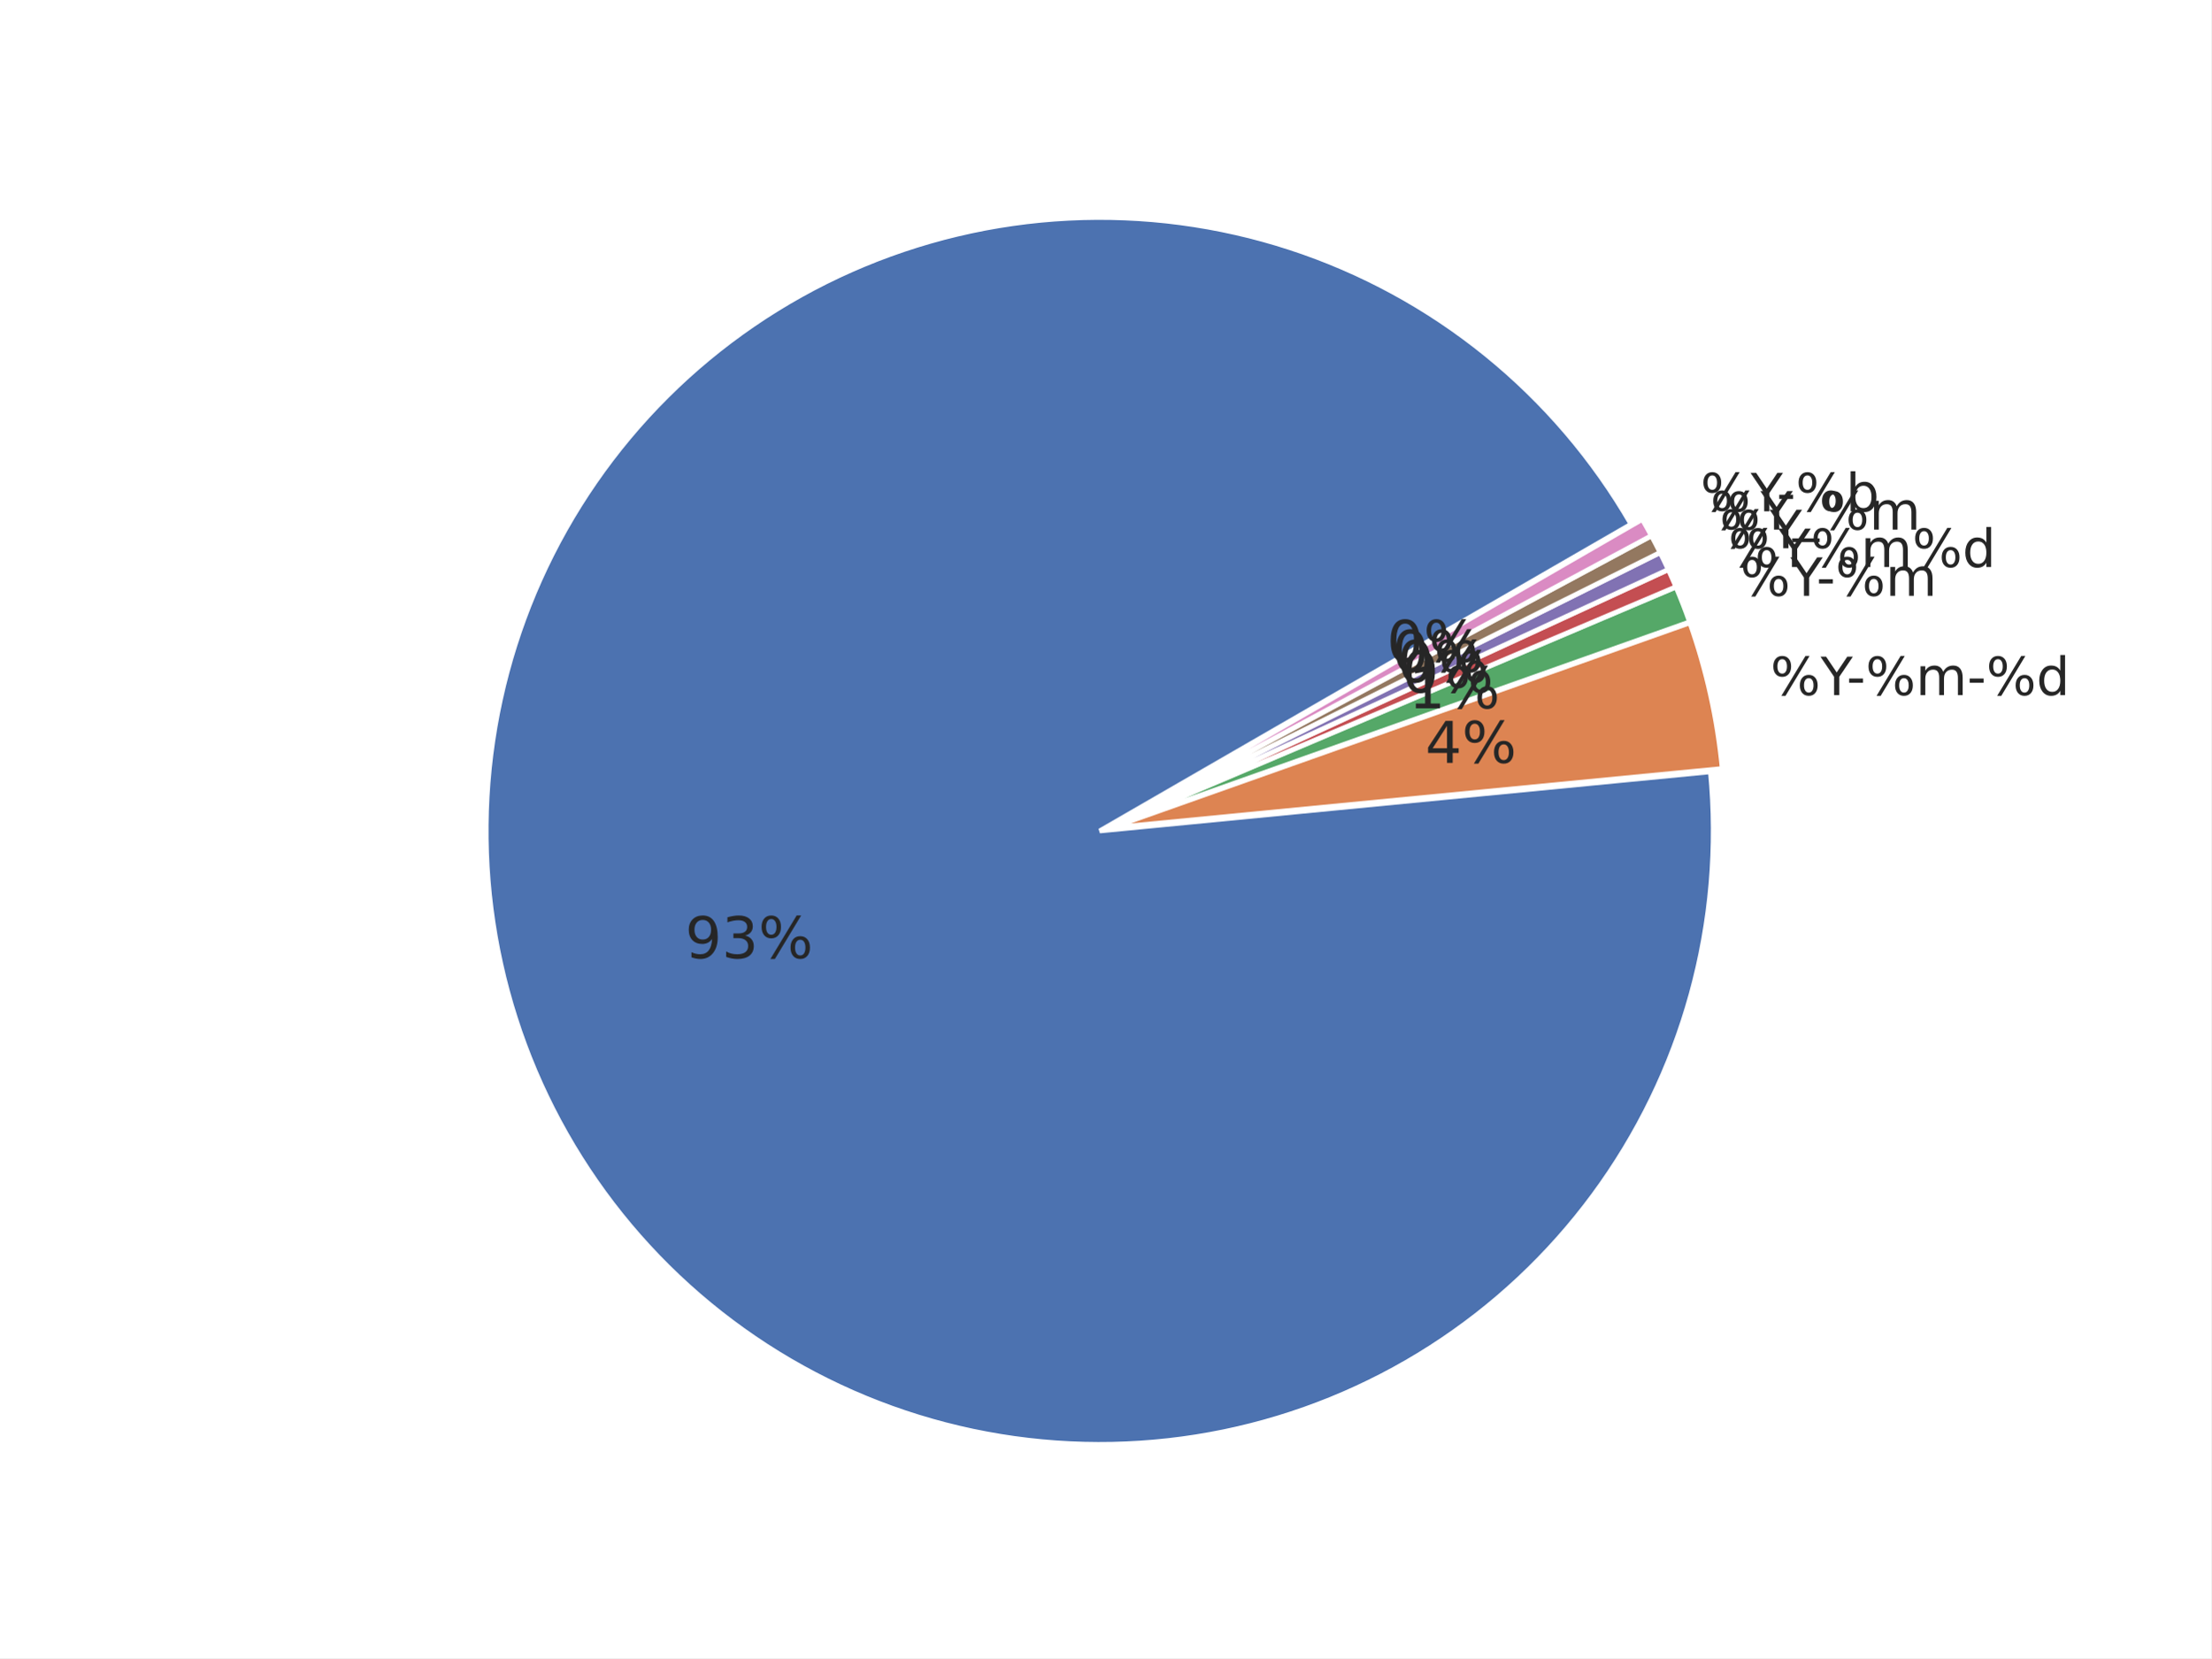
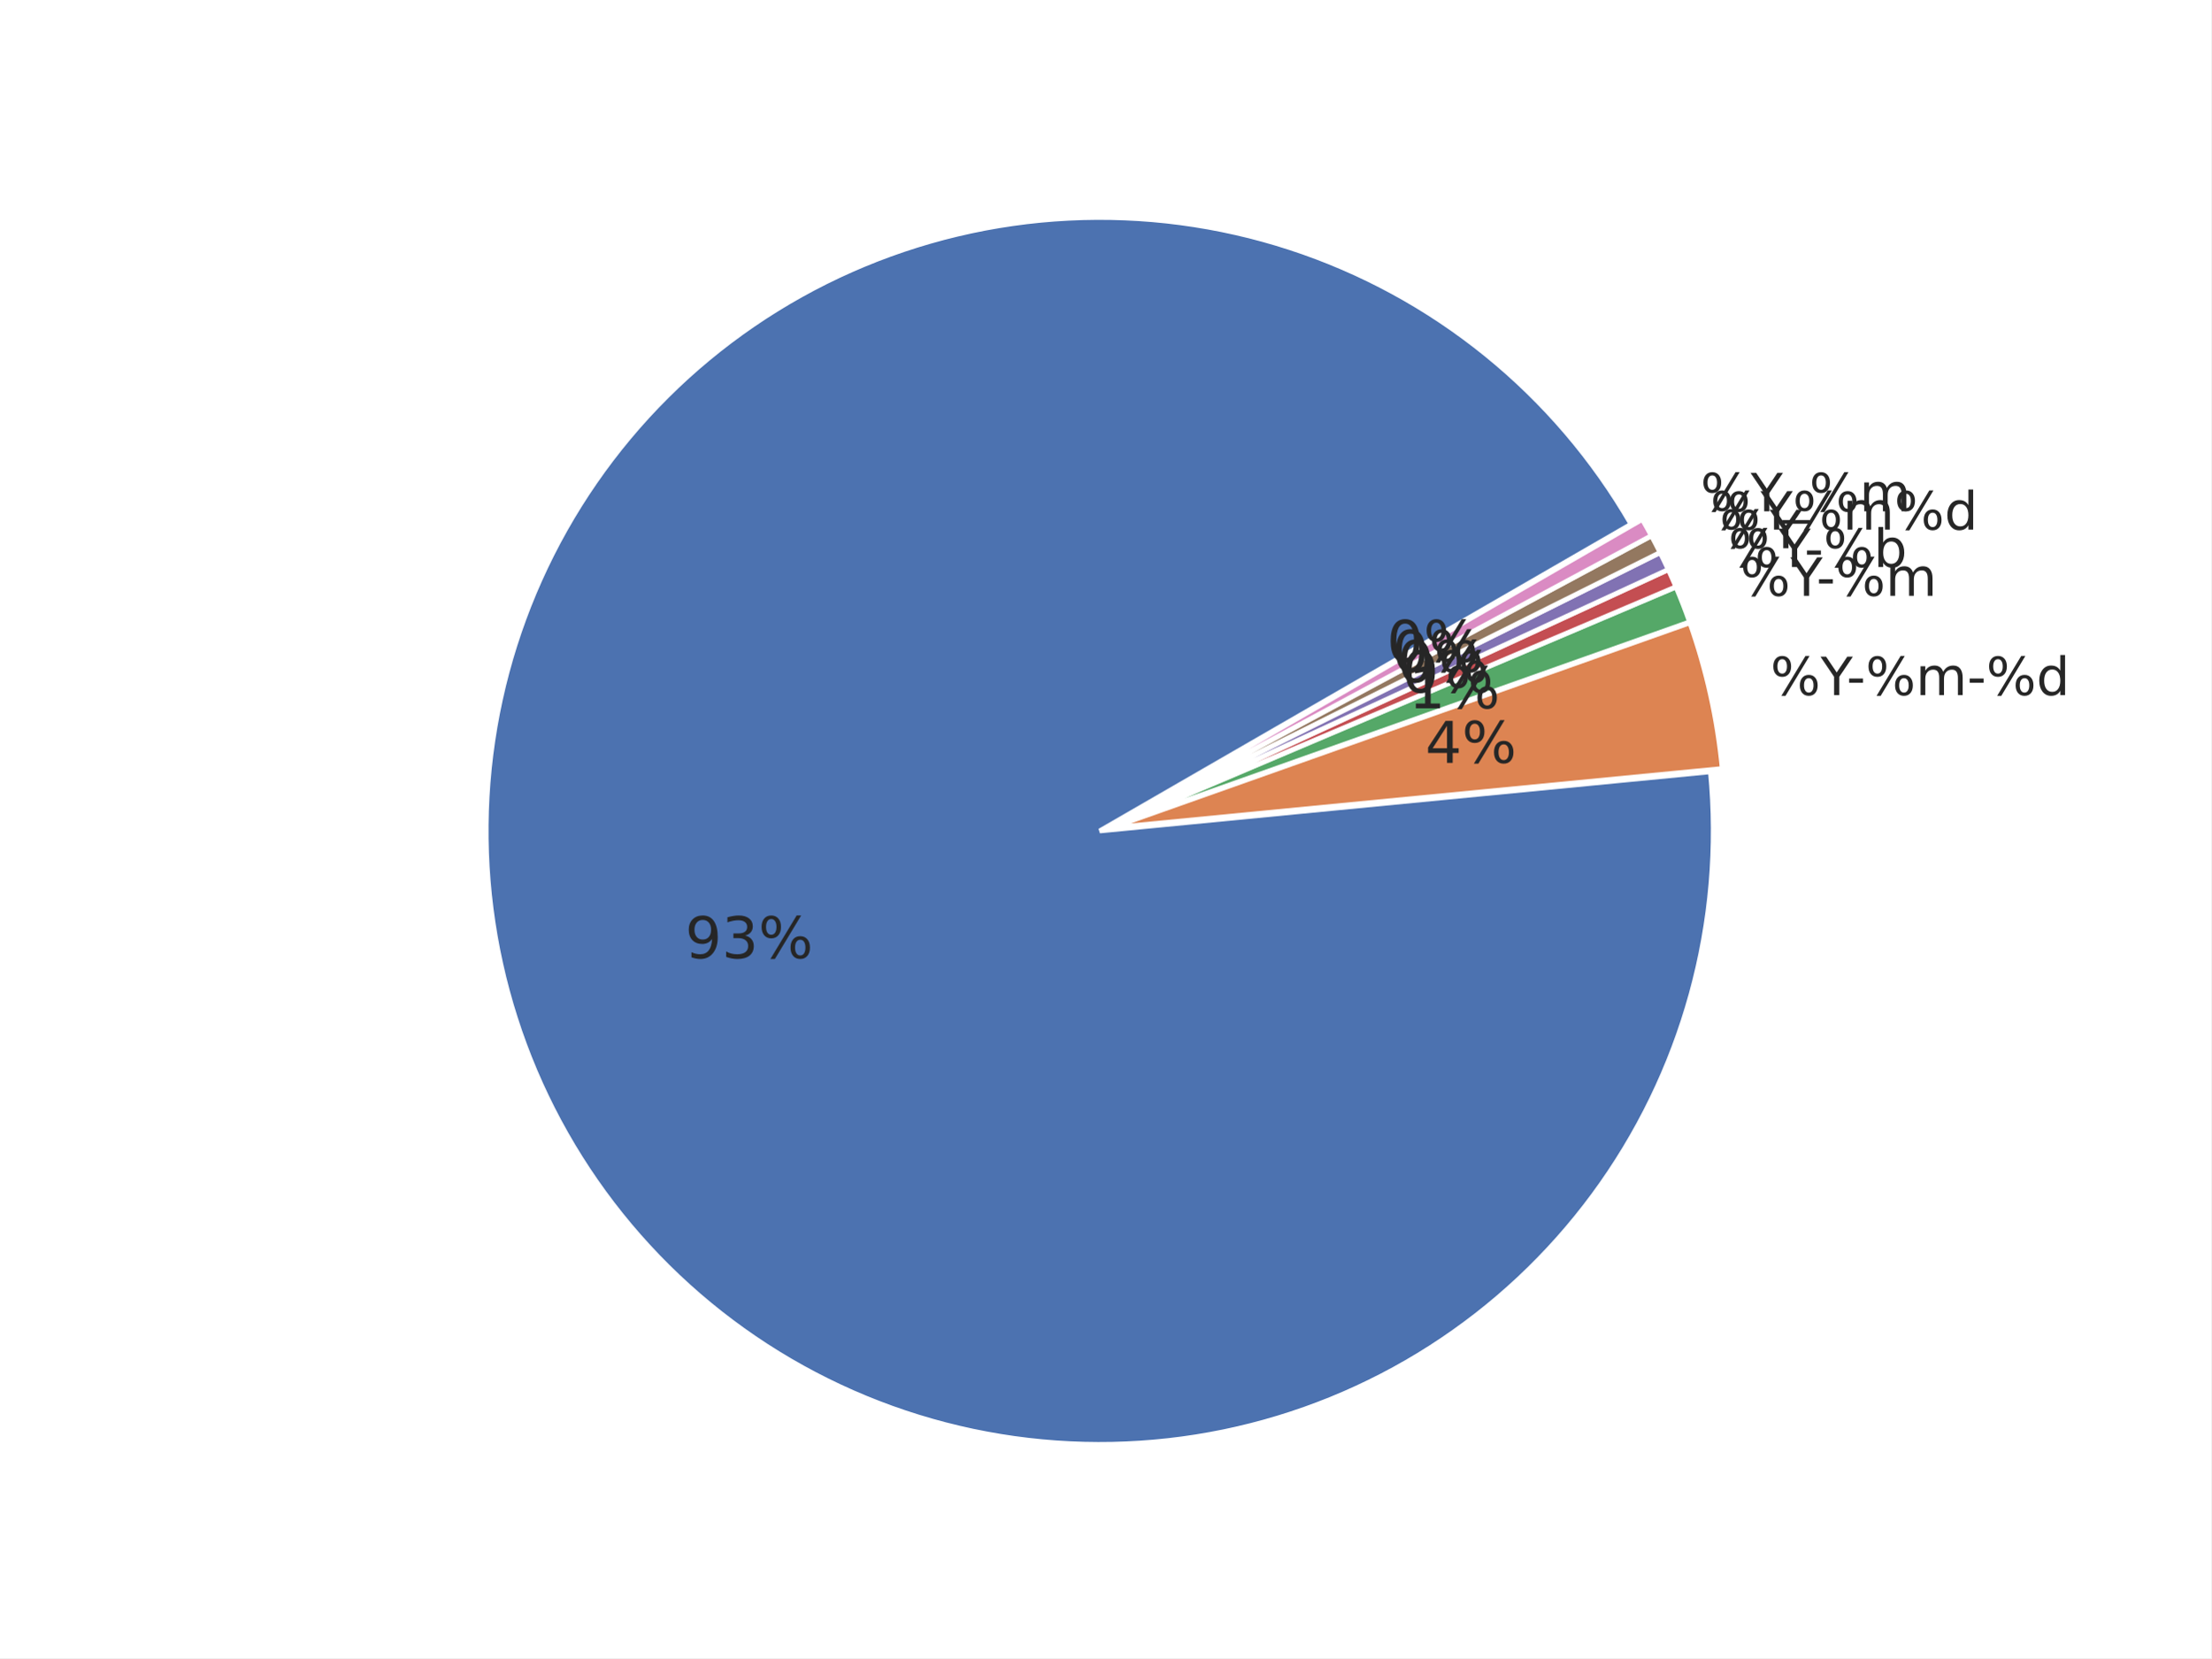
<svg xmlns="http://www.w3.org/2000/svg" xmlns:xlink="http://www.w3.org/1999/xlink" width="460.8pt" height="345.6pt" viewBox="0 0 460.8 345.6" version="1.1">
  <defs>
    <style type="text/css">*{stroke-linejoin: round; stroke-linecap: butt}</style>
  </defs>
  <g id="figure_1">
    <g id="patch_1">
      <path d="M 0 345.6  L 460.8 345.6  L 460.8 0  L 0 0  z " style="fill: #ffffff" />
    </g>
    <g id="axes_1">
      <g id="matplotlib.axis_1" />
      <g id="matplotlib.axis_2" />
      <g id="patch_2">
        <path d="M 339.923 109.254  C 332.101 95.706 321.858 83.707 309.705 73.856  C 297.552 64.004 283.694 56.466 268.821 51.617  C 253.947 46.767 238.309 44.688 222.685 45.483  C 207.061 46.278 191.714 49.934 177.41 56.268  C 163.105 62.602 150.083 71.508 138.993 82.542  C 127.903 93.576 118.931 106.552 112.525 120.824  C 106.118 135.096 102.384 150.424 101.51 166.044  C 100.636 181.663 102.635 197.312 107.409 212.21  C 112.183 227.108 119.65 241.004 129.44 253.207  C 139.229 265.41 151.176 275.713 164.684 283.604  C 178.193 291.495 193.035 296.84 208.473 299.374  C 223.91 301.908 239.683 301.587 255.005 298.428  C 270.327 295.269 284.94 289.324 298.116 280.891  C 311.293 272.457 322.81 261.677 332.095 249.086  C 341.381 236.495 348.277 222.307 352.441 207.227  C 356.605 192.147 357.967 176.43 356.458 160.859  L 229.182 173.19  z " style="fill: #4c72b0; stroke: #ffffff; stroke-linejoin: miter" />
      </g>
      <g id="patch_3">
        <path d="M 358.924 160.191  C 358.423 155.014 357.606 149.871 356.477 144.793  C 355.349 139.715 353.913 134.711 352.175 129.808  L 231.648 172.523  z " style="fill: #dd8452; stroke: #ffffff; stroke-linejoin: miter" />
      </g>
      <g id="patch_4">
        <path d="M 352.118 129.621  C 351.684 128.396 351.231 127.177 350.76 125.965  C 350.288 124.754 349.798 123.549 349.29 122.353  L 231.592 172.336  z " style="fill: #55a868; stroke: #ffffff; stroke-linejoin: miter" />
      </g>
      <g id="patch_5">
        <path d="M 349.268 122.299  C 349.013 121.7 348.755 121.104 348.492 120.51  C 348.228 119.915 347.961 119.323 347.689 118.733  L 231.569 172.282  z " style="fill: #c44e52; stroke: #ffffff; stroke-linejoin: miter" />
      </g>
      <g id="patch_6">
        <path d="M 347.672 118.697  C 347.4 118.107 347.123 117.519 346.842 116.933  C 346.561 116.347 346.275 115.763 345.985 115.181  L 231.553 172.247  z " style="fill: #8172b3; stroke: #ffffff; stroke-linejoin: miter" />
      </g>
      <g id="patch_7">
        <path d="M 345.968 115.146  C 345.678 114.564 345.383 113.985 345.084 113.408  C 344.785 112.83 344.482 112.255 344.174 111.683  L 231.535 172.212  z " style="fill: #937860; stroke: #ffffff; stroke-linejoin: miter" />
      </g>
      <g id="patch_8">
        <path d="M 344.156 111.648  C 343.848 111.076 343.536 110.506 343.22 109.938  C 342.903 109.37 342.582 108.805 342.257 108.242  L 231.517 172.178  z " style="fill: #da8bc3; stroke: #ffffff; stroke-linejoin: miter" />
      </g>
      <g id="text_1">
        <g style="fill: #262626" transform="translate(368.9604 144.8782) scale(0.11 -0.11)">
          <defs>
            <path id="DejaVuSans-8" d="M 4653 2053  Q 4381 2053 4226 1822  Q 4072 1591 4072 1178  Q 4072 772 4226 539  Q 4381 306 4653 306  Q 4919 306 5073 539  Q 5228 772 5228 1178  Q 5228 1588 5073 1820  Q 4919 2053 4653 2053  z M 4653 2450  Q 5147 2450 5437 2106  Q 5728 1763 5728 1178  Q 5728 594 5436 251  Q 5144 -91 4653 -91  Q 4153 -91 3862 251  Q 3572 594 3572 1178  Q 3572 1766 3864 2108  Q 4156 2450 4653 2450  z M 1428 4353  Q 1159 4353 1004 4120  Q 850 3888 850 3481  Q 850 3069 1003 2837  Q 1156 2606 1428 2606  Q 1700 2606 1854 2837  Q 2009 3069 2009 3481  Q 2009 3884 1853 4118  Q 1697 4353 1428 4353  z M 4250 4750  L 4750 4750  L 1831 -91  L 1331 -91  L 4250 4750  z M 1428 4750  Q 1922 4750 2215 4408  Q 2509 4066 2509 3481  Q 2509 2891 2217 2550  Q 1925 2209 1428 2209  Q 931 2209 642 2551  Q 353 2894 353 3481  Q 353 4063 643 4406  Q 934 4750 1428 4750  z " transform="scale(0.015625)" />
            <path id="DejaVuSans-3c" d="M -13 4666  L 666 4666  L 1959 2747  L 3244 4666  L 3922 4666  L 2272 2222  L 2272 0  L 1638 0  L 1638 2222  L -13 4666  z " transform="scale(0.015625)" />
            <path id="DejaVuSans-10" d="M 313 2009  L 1997 2009  L 1997 1497  L 313 1497  L 313 2009  z " transform="scale(0.015625)" />
            <path id="DejaVuSans-50" d="M 3328 2828  Q 3544 3216 3844 3400  Q 4144 3584 4550 3584  Q 5097 3584 5394 3201  Q 5691 2819 5691 2113  L 5691 0  L 5113 0  L 5113 2094  Q 5113 2597 4934 2840  Q 4756 3084 4391 3084  Q 3944 3084 3684 2787  Q 3425 2491 3425 1978  L 3425 0  L 2847 0  L 2847 2094  Q 2847 2600 2669 2842  Q 2491 3084 2119 3084  Q 1678 3084 1418 2786  Q 1159 2488 1159 1978  L 1159 0  L 581 0  L 581 3500  L 1159 3500  L 1159 2956  Q 1356 3278 1631 3431  Q 1906 3584 2284 3584  Q 2666 3584 2933 3390  Q 3200 3197 3328 2828  z " transform="scale(0.015625)" />
            <path id="DejaVuSans-47" d="M 2906 2969  L 2906 4863  L 3481 4863  L 3481 0  L 2906 0  L 2906 525  Q 2725 213 2448 61  Q 2172 -91 1784 -91  Q 1150 -91 751 415  Q 353 922 353 1747  Q 353 2572 751 3078  Q 1150 3584 1784 3584  Q 2172 3584 2448 3432  Q 2725 3281 2906 2969  z M 947 1747  Q 947 1113 1208 752  Q 1469 391 1925 391  Q 2381 391 2643 752  Q 2906 1113 2906 1747  Q 2906 2381 2643 2742  Q 2381 3103 1925 3103  Q 1469 3103 1208 2742  Q 947 2381 947 1747  z " transform="scale(0.015625)" />
          </defs>
          <use xlink:href="#DejaVuSans-8" />
          <use xlink:href="#DejaVuSans-3c" transform="translate(95.01562 0)" />
          <use xlink:href="#DejaVuSans-10" transform="translate(144.2344 0)" />
          <use xlink:href="#DejaVuSans-8" transform="translate(180.3125 0)" />
          <use xlink:href="#DejaVuSans-50" transform="translate(275.3281 0)" />
          <use xlink:href="#DejaVuSans-10" transform="translate(372.7344 0)" />
          <use xlink:href="#DejaVuSans-8" transform="translate(408.8125 0)" />
          <use xlink:href="#DejaVuSans-47" transform="translate(503.8281 0)" />
        </g>
      </g>
      <g id="text_2">
        <g style="fill: #262626" transform="translate(362.6764 124.1857) scale(0.11 -0.11)">
          <use xlink:href="#DejaVuSans-8" />
          <use xlink:href="#DejaVuSans-3c" transform="translate(95.01562 0)" />
          <use xlink:href="#DejaVuSans-10" transform="translate(144.2344 0)" />
          <use xlink:href="#DejaVuSans-8" transform="translate(180.3125 0)" />
          <use xlink:href="#DejaVuSans-50" transform="translate(275.3281 0)" />
        </g>
      </g>
      <g id="text_3">
        <g style="fill: #262626" transform="translate(360.1839 118.1903) scale(0.11 -0.11)">
+           <defs>
+             <path id="DejaVuSans-45" d="M 3116 1747  Q 3116 2381 2855 2742  Q 2594 3103 2138 3103  Q 1681 3103 1420 2742  Q 1159 2381 1159 1747  Q 1159 1113 1420 752  Q 1681 391 2138 391  Q 2594 391 2855 752  Q 3116 1113 3116 1747  z M 1159 2969  Q 1341 3281 1617 3432  Q 1894 3584 2278 3584  Q 2916 3584 3314 3078  Q 3713 2572 3713 1747  Q 3713 922 3314 415  Q 2916 -91 2278 -91  Q 1894 -91 1617 61  Q 1341 213 1159 525  L 1159 0  L 581 0  L 581 4863  L 1159 4863  L 1159 2969  z " transform="scale(0.015625)" />
+           </defs>
          <use xlink:href="#DejaVuSans-8" />
          <use xlink:href="#DejaVuSans-3c" transform="translate(95.01562 0)" />
-           <use xlink:href="#DejaVuSans-8" transform="translate(156.0938 0)" />
-           <use xlink:href="#DejaVuSans-50" transform="translate(251.1094 0)" />
-           <use xlink:href="#DejaVuSans-8" transform="translate(348.5156 0)" />
-           <use xlink:href="#DejaVuSans-47" transform="translate(443.5312 0)" />
+           <use xlink:href="#DejaVuSans-10" transform="translate(144.2344 0)" />
+           <use xlink:href="#DejaVuSans-8" transform="translate(180.3125 0)" />
+           <use xlink:href="#DejaVuSans-45" transform="translate(275.3281 0)" />
        </g>
      </g>
      <g id="text_4">
        <g style="fill: #262626" transform="translate(358.371 114.2587) scale(0.11 -0.11)">
          <use xlink:href="#DejaVuSans-8" />
          <use xlink:href="#DejaVuSans-3c" transform="translate(95.01562 0)" />
        </g>
      </g>
      <g id="text_5">
-         <g style="fill: #262626" transform="translate(356.439 110.3846) scale(0.11 -0.11)">
+         <g style="fill: #262626" transform="translate(356.439 110.385) scale(0.11 -0.11)">
+           <use xlink:href="#DejaVuSans-8" />
+           <use xlink:href="#DejaVuSans-3c" transform="translate(95.01562 0)" />
+           <use xlink:href="#DejaVuSans-8" transform="translate(156.0938 0)" />
+           <use xlink:href="#DejaVuSans-50" transform="translate(251.1094 0)" />
+           <use xlink:href="#DejaVuSans-8" transform="translate(348.5156 0)" />
+           <use xlink:href="#DejaVuSans-47" transform="translate(443.5312 0)" />
+         </g>
+       </g>
+       <g id="text_6">
+         <g style="fill: #262626" transform="translate(354.3898 106.5713) scale(0.11 -0.11)">
          <defs>
            <path id="DejaVuSans-42" d="M 3263 -1063  L 3263 -1509  L -63 -1509  L -63 -1063  L 3263 -1063  z " transform="scale(0.015625)" />
          </defs>
          <use xlink:href="#DejaVuSans-8" />
          <use xlink:href="#DejaVuSans-3c" transform="translate(95.01562 0)" />
          <use xlink:href="#DejaVuSans-42" transform="translate(156.0938 0)" />
          <use xlink:href="#DejaVuSans-8" transform="translate(206.0938 0)" />
          <use xlink:href="#DejaVuSans-50" transform="translate(301.1094 0)" />
-         </g>
-       </g>
-       <g id="text_6">
-         <g style="fill: #262626" transform="translate(354.3898 106.5717) scale(0.11 -0.11)">
-           <defs>
-             <path id="DejaVuSans-45" d="M 3116 1747  Q 3116 2381 2855 2742  Q 2594 3103 2138 3103  Q 1681 3103 1420 2742  Q 1159 2381 1159 1747  Q 1159 1113 1420 752  Q 1681 391 2138 391  Q 2594 391 2855 752  Q 3116 1113 3116 1747  z M 1159 2969  Q 1341 3281 1617 3432  Q 1894 3584 2278 3584  Q 2916 3584 3314 3078  Q 3713 2572 3713 1747  Q 3713 922 3314 415  Q 2916 -91 2278 -91  Q 1894 -91 1617 61  Q 1341 213 1159 525  L 1159 0  L 581 0  L 581 4863  L 1159 4863  L 1159 2969  z " transform="scale(0.015625)" />
-           </defs>
-           <use xlink:href="#DejaVuSans-8" />
-           <use xlink:href="#DejaVuSans-3c" transform="translate(95.01562 0)" />
-           <use xlink:href="#DejaVuSans-10" transform="translate(144.2344 0)" />
-           <use xlink:href="#DejaVuSans-8" transform="translate(180.3125 0)" />
-           <use xlink:href="#DejaVuSans-45" transform="translate(275.3281 0)" />
        </g>
      </g>
      <g id="text_7">
        <g style="fill: #262626" transform="translate(142.7824 199.7192) scale(0.12 -0.12)">
          <defs>
            <path id="DejaVuSans-1c" d="M 703 97  L 703 672  Q 941 559 1184 500  Q 1428 441 1663 441  Q 2288 441 2617 861  Q 2947 1281 2994 2138  Q 2813 1869 2534 1725  Q 2256 1581 1919 1581  Q 1219 1581 811 2004  Q 403 2428 403 3163  Q 403 3881 828 4315  Q 1253 4750 1959 4750  Q 2769 4750 3195 4129  Q 3622 3509 3622 2328  Q 3622 1225 3098 567  Q 2575 -91 1691 -91  Q 1453 -91 1209 -44  Q 966 3 703 97  z M 1959 2075  Q 2384 2075 2632 2365  Q 2881 2656 2881 3163  Q 2881 3666 2632 3958  Q 2384 4250 1959 4250  Q 1534 4250 1286 3958  Q 1038 3666 1038 3163  Q 1038 2656 1286 2365  Q 1534 2075 1959 2075  z " transform="scale(0.015625)" />
            <path id="DejaVuSans-16" d="M 2597 2516  Q 3050 2419 3304 2112  Q 3559 1806 3559 1356  Q 3559 666 3084 287  Q 2609 -91 1734 -91  Q 1441 -91 1130 -33  Q 819 25 488 141  L 488 750  Q 750 597 1062 519  Q 1375 441 1716 441  Q 2309 441 2620 675  Q 2931 909 2931 1356  Q 2931 1769 2642 2001  Q 2353 2234 1838 2234  L 1294 2234  L 1294 2753  L 1863 2753  Q 2328 2753 2575 2939  Q 2822 3125 2822 3475  Q 2822 3834 2567 4026  Q 2313 4219 1838 4219  Q 1578 4219 1281 4162  Q 984 4106 628 3988  L 628 4550  Q 988 4650 1302 4700  Q 1616 4750 1894 4750  Q 2613 4750 3031 4423  Q 3450 4097 3450 3541  Q 3450 3153 3228 2886  Q 3006 2619 2597 2516  z " transform="scale(0.015625)" />
          </defs>
          <use xlink:href="#DejaVuSans-1c" />
          <use xlink:href="#DejaVuSans-16" transform="translate(63.625 0)" />
          <use xlink:href="#DejaVuSans-8" transform="translate(127.25 0)" />
        </g>
      </g>
      <g id="text_8">
        <g style="fill: #262626" transform="translate(297.0274 159.0022) scale(0.12 -0.12)">
          <defs>
            <path id="DejaVuSans-17" d="M 2419 4116  L 825 1625  L 2419 1625  L 2419 4116  z M 2253 4666  L 3047 4666  L 3047 1625  L 3713 1625  L 3713 1100  L 3047 1100  L 3047 0  L 2419 0  L 2419 1100  L 313 1100  L 313 1709  L 2253 4666  z " transform="scale(0.015625)" />
          </defs>
          <use xlink:href="#DejaVuSans-17" />
          <use xlink:href="#DejaVuSans-8" transform="translate(63.625 0)" />
        </g>
      </g>
      <g id="text_9">
        <g style="fill: #262626" transform="translate(293.574 147.6309) scale(0.12 -0.12)">
          <defs>
            <path id="DejaVuSans-14" d="M 794 531  L 1825 531  L 1825 4091  L 703 3866  L 703 4441  L 1819 4666  L 2450 4666  L 2450 531  L 3481 531  L 3481 0  L 794 0  L 794 531  z " transform="scale(0.015625)" />
          </defs>
          <use xlink:href="#DejaVuSans-14" />
          <use xlink:href="#DejaVuSans-8" transform="translate(63.625 0)" />
        </g>
      </g>
      <g id="text_10">
        <g style="fill: #262626" transform="translate(292.2042 144.3359) scale(0.12 -0.12)">
          <defs>
            <path id="DejaVuSans-13" d="M 2034 4250  Q 1547 4250 1301 3770  Q 1056 3291 1056 2328  Q 1056 1369 1301 889  Q 1547 409 2034 409  Q 2525 409 2770 889  Q 3016 1369 3016 2328  Q 3016 3291 2770 3770  Q 2525 4250 2034 4250  z M 2034 4750  Q 2819 4750 3233 4129  Q 3647 3509 3647 2328  Q 3647 1150 3233 529  Q 2819 -91 2034 -91  Q 1250 -91 836 529  Q 422 1150 422 2328  Q 422 3509 836 4129  Q 1250 4750 2034 4750  z " transform="scale(0.015625)" />
          </defs>
          <use xlink:href="#DejaVuSans-13" />
          <use xlink:href="#DejaVuSans-8" transform="translate(63.625 0)" />
        </g>
      </g>
      <g id="text_11">
        <g style="fill: #262626" transform="translate(291.2079 142.1755) scale(0.12 -0.12)">
          <use xlink:href="#DejaVuSans-13" />
          <use xlink:href="#DejaVuSans-8" transform="translate(63.625 0)" />
        </g>
      </g>
      <g id="text_12">
        <g style="fill: #262626" transform="translate(290.1462 140.0465) scale(0.12 -0.12)">
          <use xlink:href="#DejaVuSans-13" />
          <use xlink:href="#DejaVuSans-8" transform="translate(63.625 0)" />
        </g>
      </g>
      <g id="text_13">
        <g style="fill: #262626" transform="translate(289.0201 137.9509) scale(0.12 -0.12)">
          <use xlink:href="#DejaVuSans-13" />
          <use xlink:href="#DejaVuSans-8" transform="translate(63.625 0)" />
        </g>
      </g>
    </g>
  </g>
</svg>
